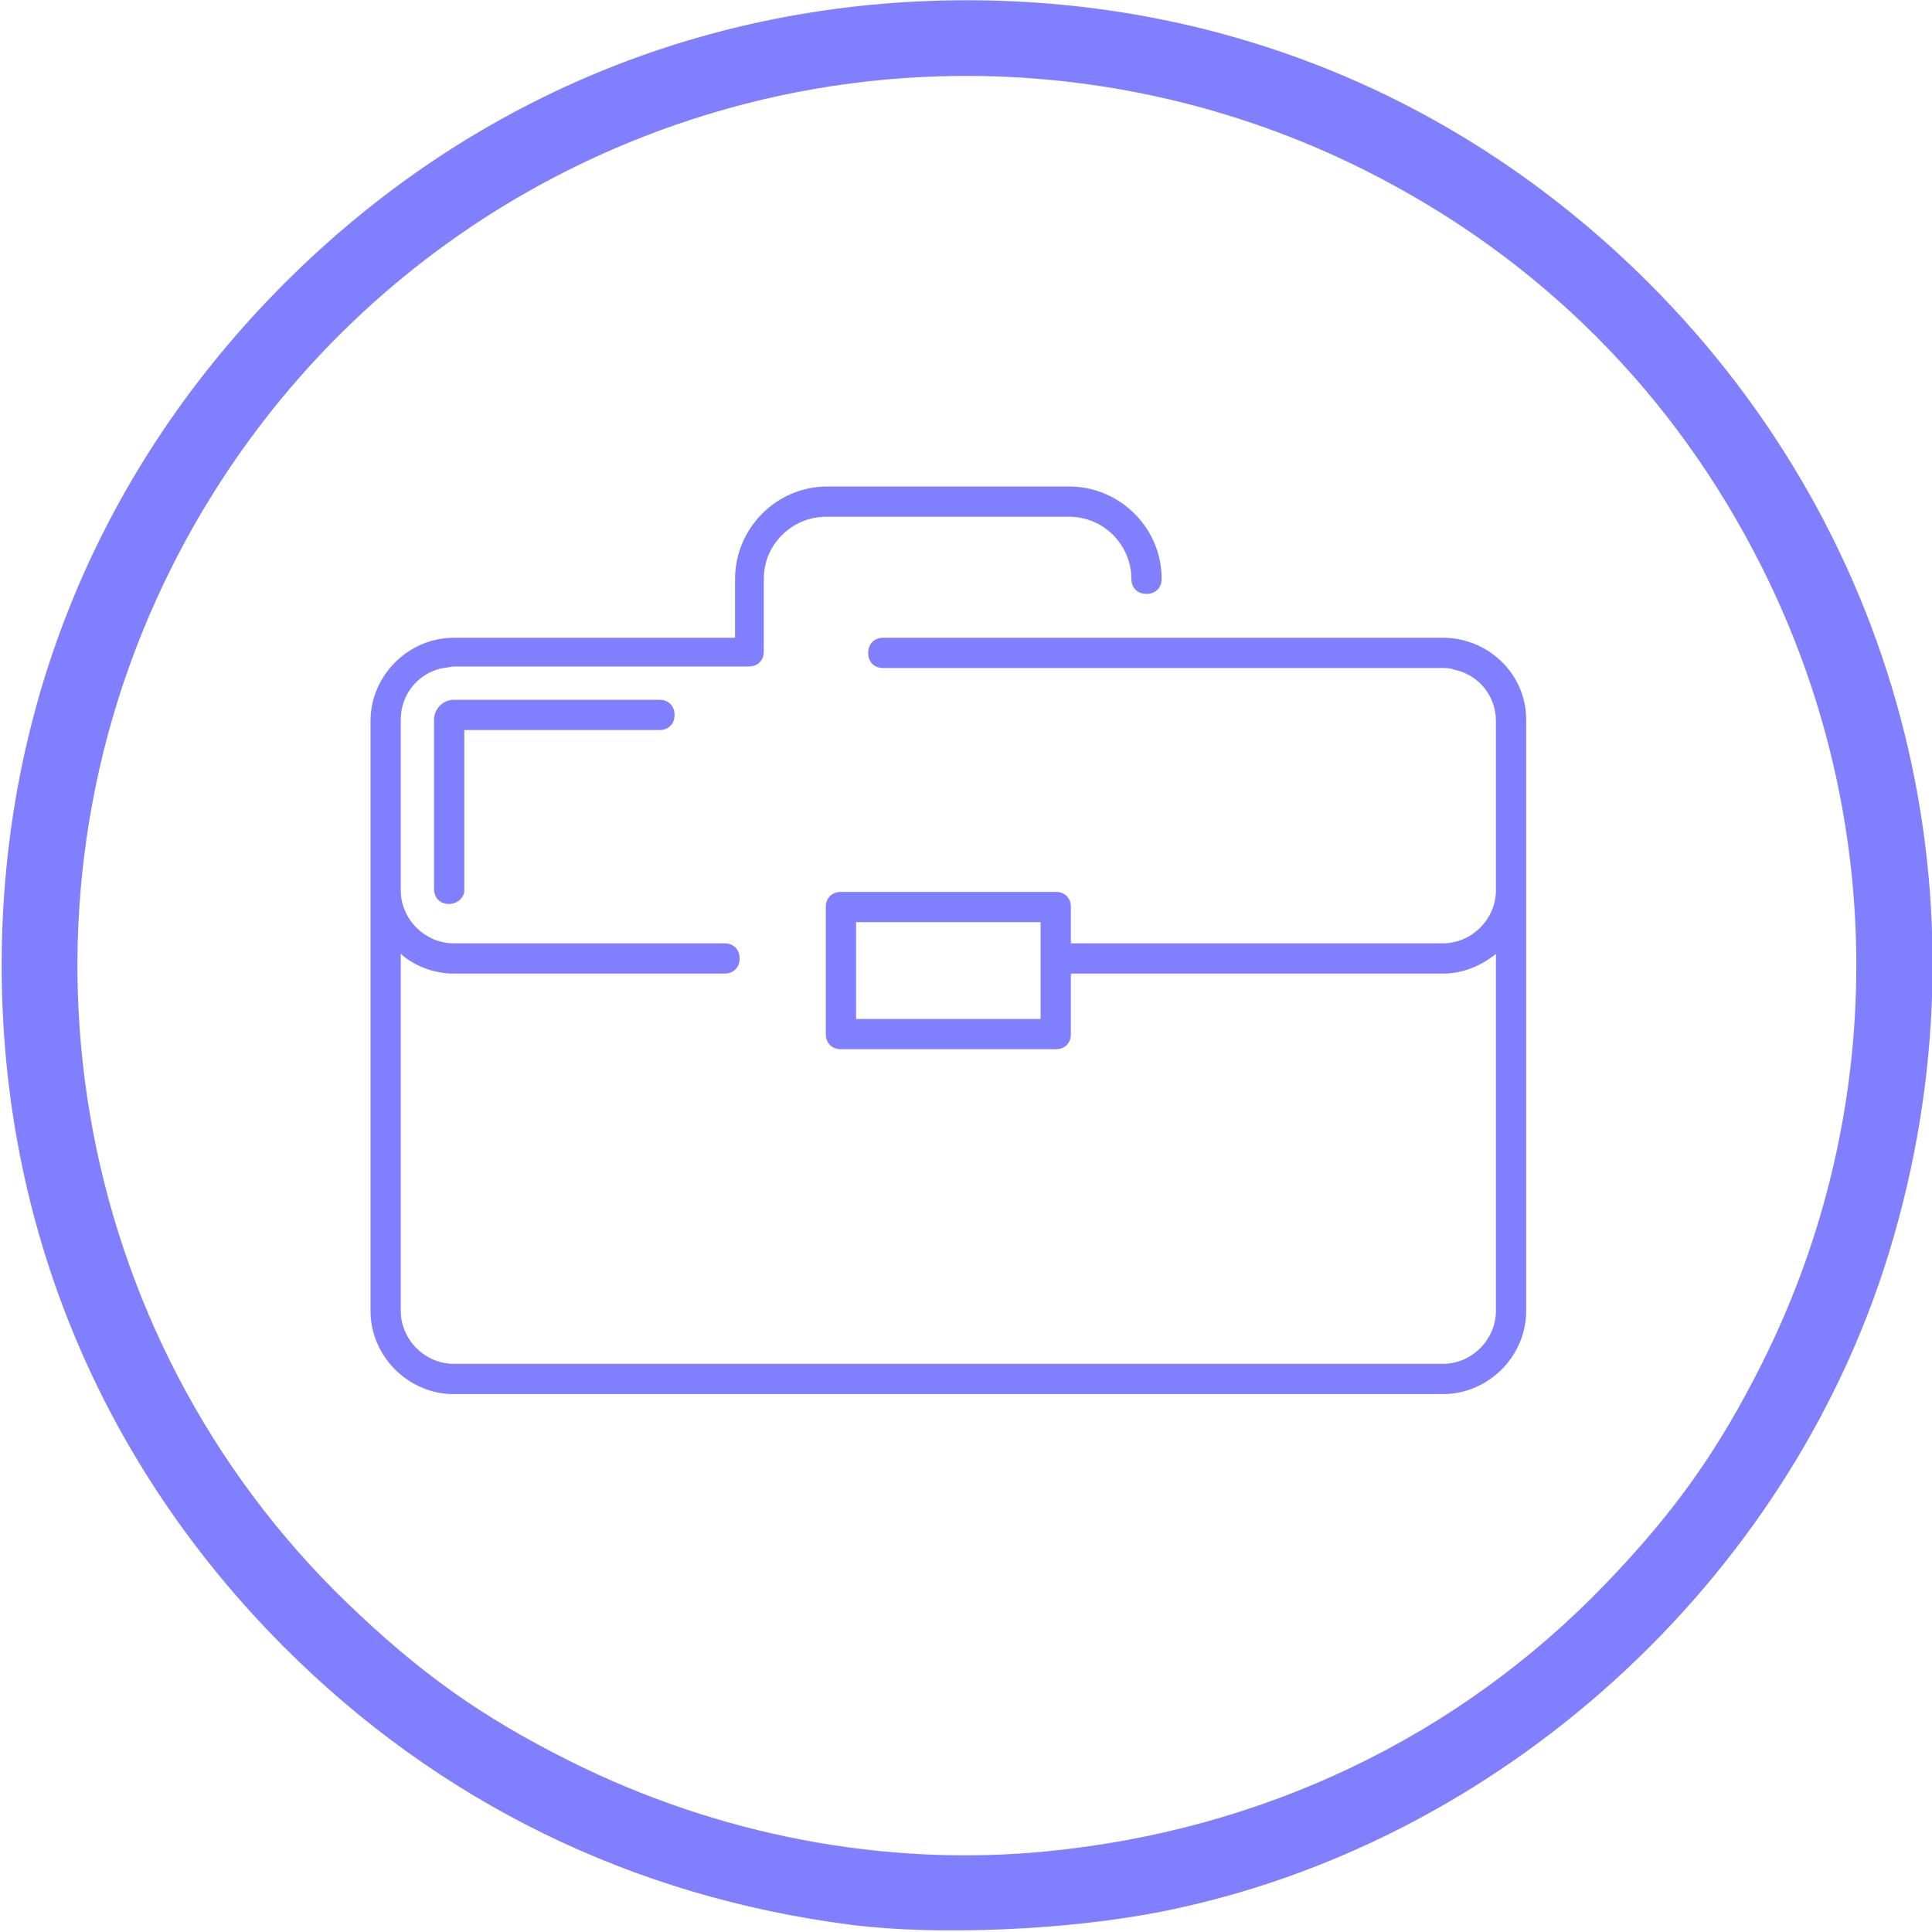
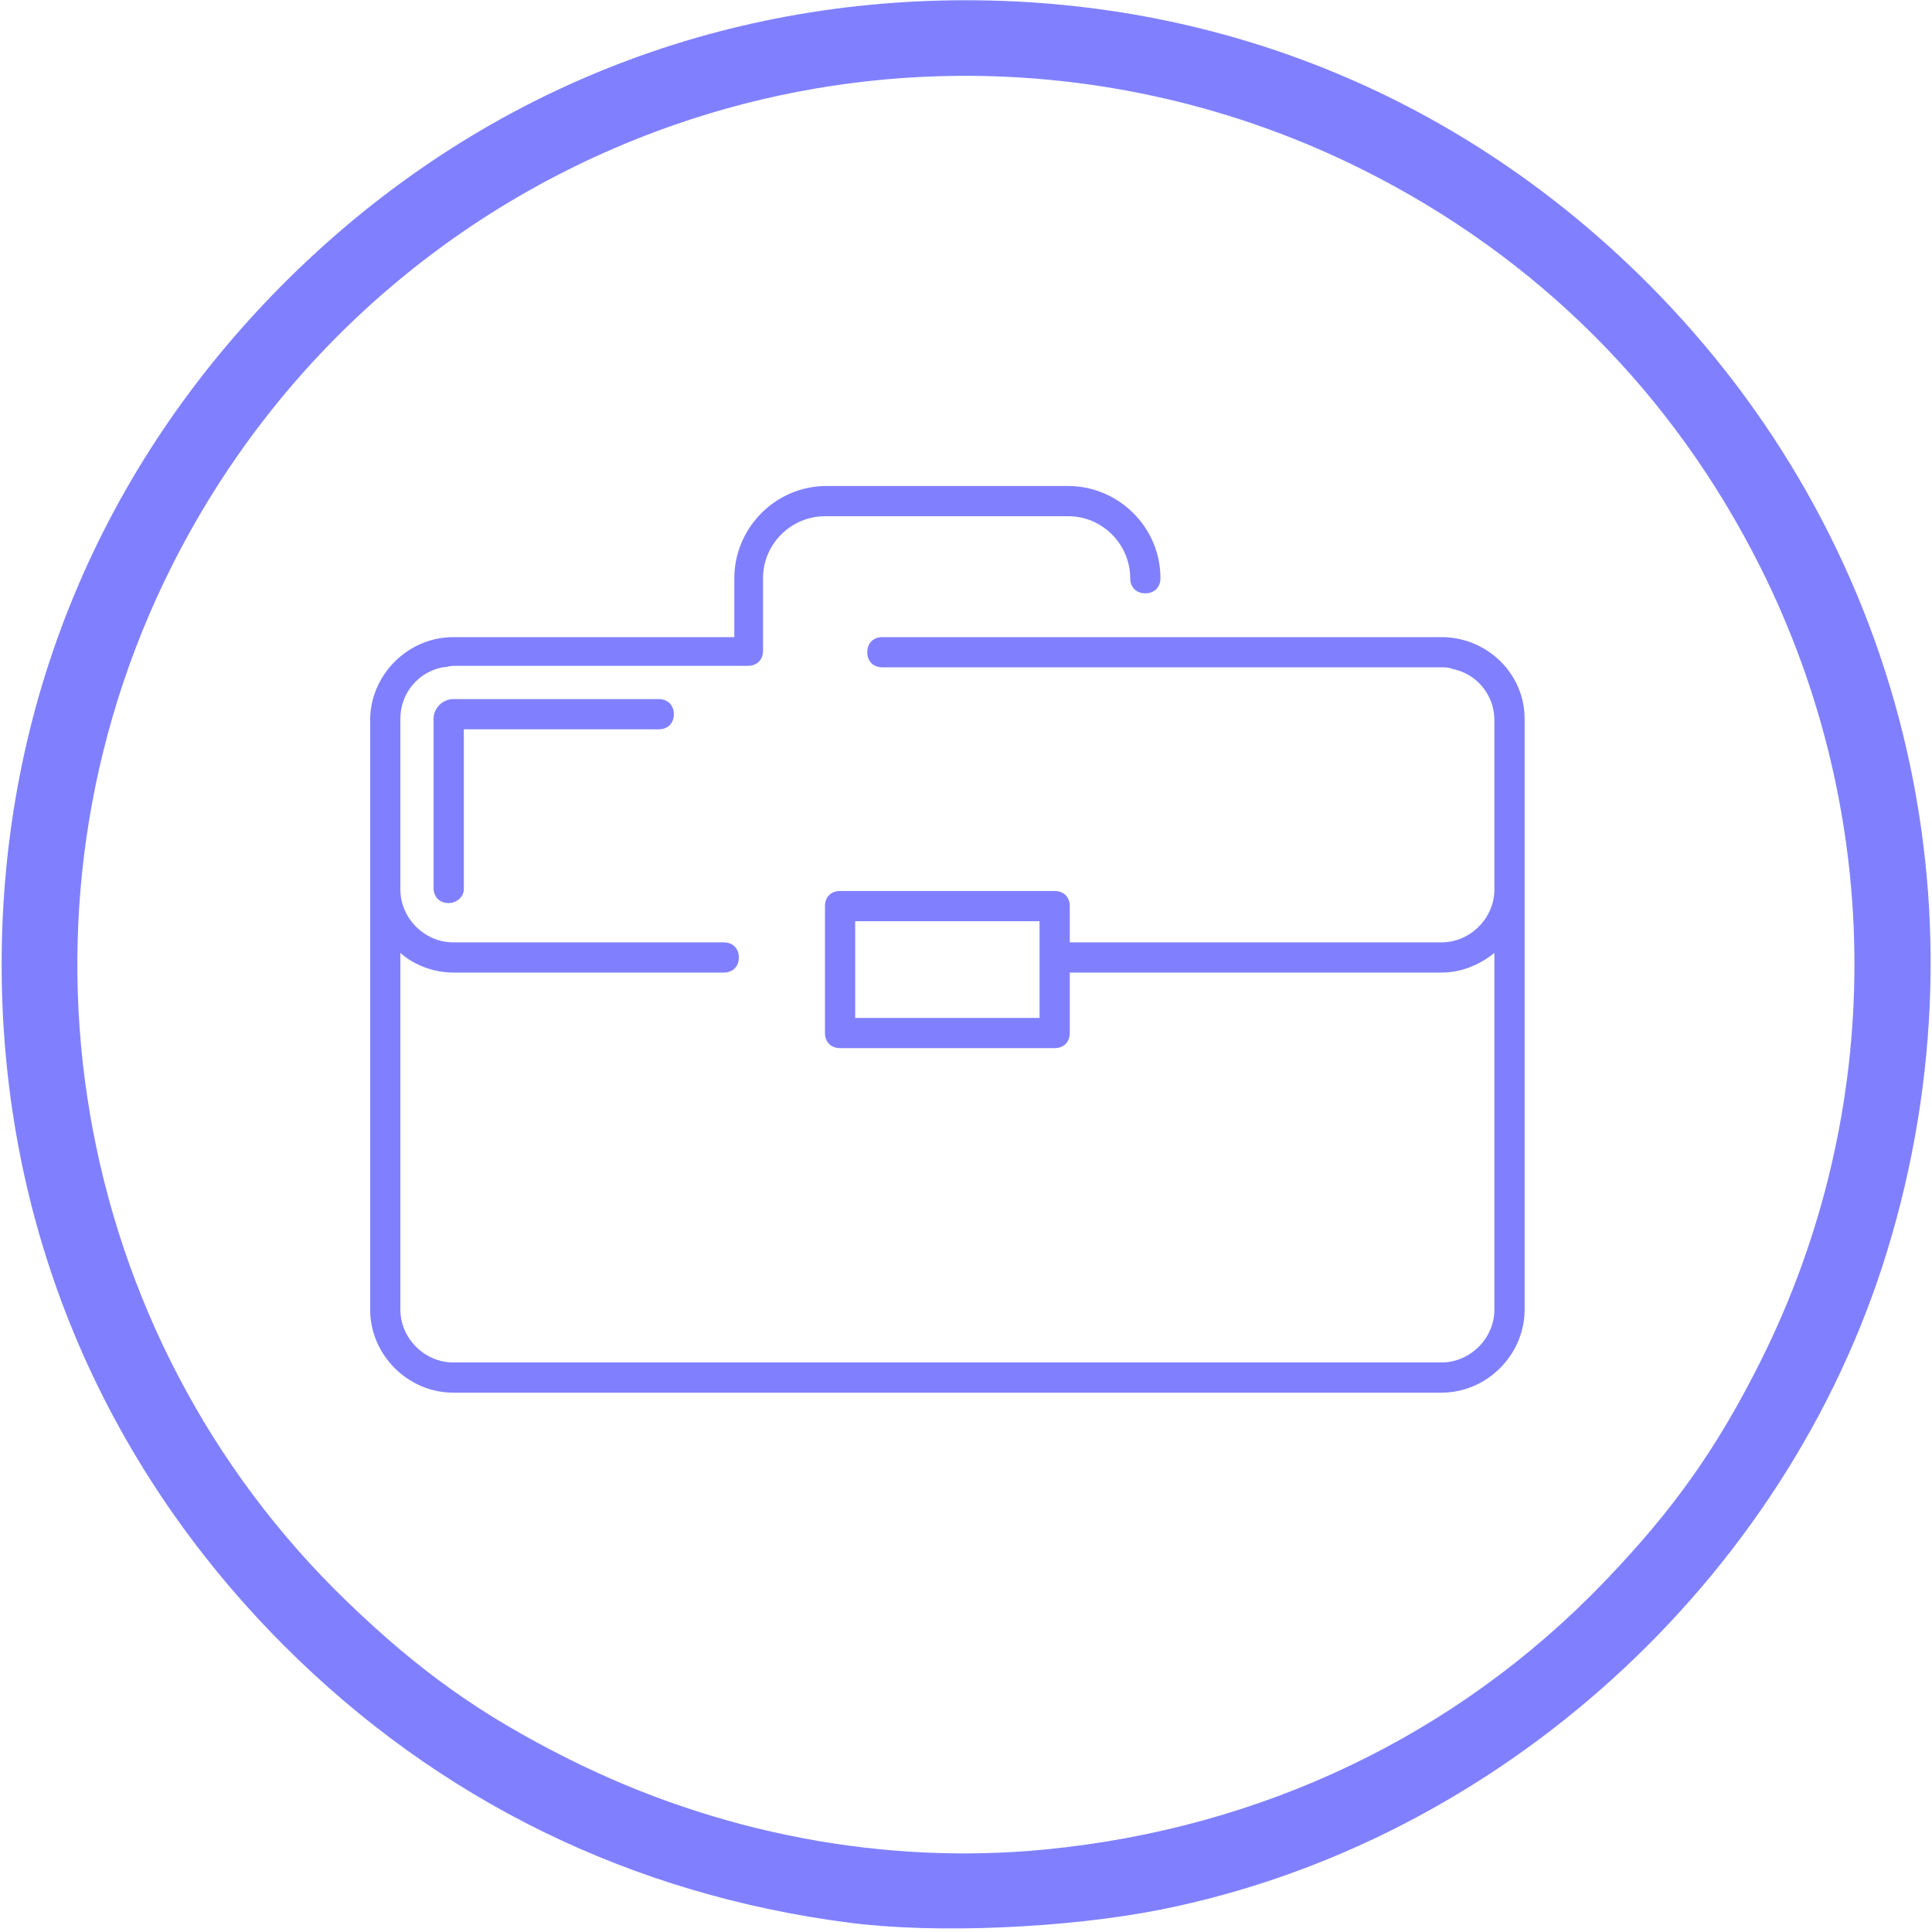
- <svg xmlns="http://www.w3.org/2000/svg" version="1.1" preserveAspectRatio="none" x="0px" y="0px" width="313.679" height="313.679" viewBox="0 0 313.679 313.679" id="svg2">
-   <defs id="defs4" />
-   <rect x="-233.474" y="220.363" display="none" width="334.407" height="263.333" id="rect3-4" style="clip-rule:evenodd;display:none;fill:#e7e7e7;fill-rule:evenodd" />
-   <g style="display:none" id="g8-0" display="none" transform="matrix(0.6500126,0,0,0.6718737,61.03905,13.82599)">
-     <path style="display:inline;fill:#394d54" id="path10-1" d="m 61.093,319.89 c 6.023,0 11.763,-0.157 17.219,-0.464 0.476,-0.026 0.932,-0.063 1.402,-0.092 0.005,-0.002 0.008,-0.002 0.012,-0.002 13.872,-0.855 25.876,-2.708 35.902,-5.57 0.002,-0.002 0.004,-0.002 0.006,-0.002 1.823,-0.521 3.588,-1.07 5.282,-1.656 1.894,-0.657 2.896,-2.725 2.241,-4.618 -0.656,-1.895 -2.722,-2.899 -4.618,-2.24 -12.734,4.412 -29.535,6.842 -50.125,7.298 -0.002,0 -0.004,0 -0.005,0 -10.477,0.232 -21.93,-0.044 -34.352,-0.843 0,0 0,0 -0.001,0 -0.635,-0.038 -1.259,-0.075 -1.9,-0.118 -1.995,-0.128 -3.731,1.374 -3.869,3.375 -0.136,1.999 1.376,3.73 3.375,3.866 2.537,0.173 5.03,0.321 7.49,0.453 0.392,0.021 0.77,0.034 1.158,0.054 l 0,0 c 7.256,0.366 14.194,0.559 20.783,0.559 z" display="inline" />
-   </g>
-   <rect x="-233.474" y="220.363" display="none" width="334.407" height="263.333" id="rect3" style="clip-rule:evenodd;display:none;fill:#e7e7e7;fill-rule:evenodd" />
-   <g style="display:none" id="g8" display="none" transform="matrix(0.6500125,0,0,0.6718737,61.03905,13.82599)">
-     <path style="display:inline;fill:#394d54" id="path10" d="m 61.093,319.89 c 6.023,0 11.763,-0.157 17.219,-0.464 0.476,-0.026 0.932,-0.063 1.402,-0.092 0.005,-0.002 0.008,-0.002 0.012,-0.002 13.872,-0.855 25.876,-2.708 35.902,-5.57 0.002,-0.002 0.004,-0.002 0.006,-0.002 1.823,-0.521 3.588,-1.07 5.282,-1.656 1.894,-0.657 2.896,-2.725 2.241,-4.618 -0.656,-1.895 -2.722,-2.899 -4.618,-2.24 -12.734,4.412 -29.535,6.842 -50.125,7.298 -0.002,0 -0.004,0 -0.005,0 -10.477,0.232 -21.93,-0.044 -34.352,-0.843 0,0 0,0 -0.001,0 -0.635,-0.038 -1.259,-0.075 -1.9,-0.118 -1.995,-0.128 -3.731,1.374 -3.869,3.375 -0.136,1.999 1.376,3.73 3.375,3.866 2.537,0.173 5.03,0.321 7.49,0.453 0.392,0.021 0.77,0.034 1.158,0.054 l 0,0 c 7.256,0.366 14.194,0.559 20.783,0.559 z" display="inline" />
-   </g>
-   <rect style="clip-rule:evenodd;display:none;fill:#e7e7e7;fill-rule:evenodd" id="rect3-4-9" height="166.724" width="211.723" display="none" y="188.962" x="232.313" />
-   <g transform="matrix(0.4115422,0,0,0.4253831,418.7779,58.19722)" display="none" id="g8-0-9" style="display:none">
-     <path display="inline" d="m 61.093,319.89 c 6.023,0 11.763,-0.157 17.219,-0.464 0.476,-0.026 0.932,-0.063 1.402,-0.092 0.005,-0.002 0.008,-0.002 0.012,-0.002 13.872,-0.855 25.876,-2.708 35.902,-5.57 0.002,-0.002 0.004,-0.002 0.006,-0.002 1.823,-0.521 3.588,-1.07 5.282,-1.656 1.894,-0.657 2.896,-2.725 2.241,-4.618 -0.656,-1.895 -2.722,-2.899 -4.618,-2.24 -12.734,4.412 -29.535,6.842 -50.125,7.298 -0.002,0 -0.004,0 -0.005,0 -10.477,0.232 -21.93,-0.044 -34.352,-0.843 0,0 0,0 -0.001,0 -0.635,-0.038 -1.259,-0.075 -1.9,-0.118 -1.995,-0.128 -3.731,1.374 -3.869,3.375 -0.136,1.999 1.376,3.73 3.375,3.866 2.537,0.173 5.03,0.321 7.49,0.453 0.392,0.021 0.77,0.034 1.158,0.054 l 0,0 c 7.256,0.366 14.194,0.559 20.783,0.559 z" id="path10-1-0" style="display:inline;fill:#394d54" />
-   </g>
-   <rect style="clip-rule:evenodd;display:none;fill:#e7e7e7;fill-rule:evenodd" id="rect3-7" height="166.724" width="211.723" display="none" y="188.962" x="232.313" />
-   <g transform="matrix(0.4115422,0,0,0.4253831,418.7779,58.19722)" display="none" id="g8-8" style="display:none">
-     <path display="inline" d="m 61.093,319.89 c 6.023,0 11.763,-0.157 17.219,-0.464 0.476,-0.026 0.932,-0.063 1.402,-0.092 0.005,-0.002 0.008,-0.002 0.012,-0.002 13.872,-0.855 25.876,-2.708 35.902,-5.57 0.002,-0.002 0.004,-0.002 0.006,-0.002 1.823,-0.521 3.588,-1.07 5.282,-1.656 1.894,-0.657 2.896,-2.725 2.241,-4.618 -0.656,-1.895 -2.722,-2.899 -4.618,-2.24 -12.734,4.412 -29.535,6.842 -50.125,7.298 -0.002,0 -0.004,0 -0.005,0 -10.477,0.232 -21.93,-0.044 -34.352,-0.843 0,0 0,0 -0.001,0 -0.635,-0.038 -1.259,-0.075 -1.9,-0.118 -1.995,-0.128 -3.731,1.374 -3.869,3.375 -0.136,1.999 1.376,3.73 3.375,3.866 2.537,0.173 5.03,0.321 7.49,0.453 0.392,0.021 0.77,0.034 1.158,0.054 l 0,0 c 7.256,0.366 14.194,0.559 20.783,0.559 z" id="path10-4" style="display:inline;fill:#394d54" />
-   </g>
-   <path style="fill:#8080ff;fill-opacity:1" d="M 156.97,0.041 C 114.812,0.041 76.083,16.103 46.208,45.977 16.334,75.852 0.27,114.583 0.27,156.741 c 0,42.158 16.064,80.887 45.938,110.762 25.086,25.086 56.44,40.436 91.924,45.003 13.933,1.793 35.294,0.885 50.521,-2.149 C 243.468,299.435 290.302,256.976 306.715,203.323 323.935,147.031 309.165,87.408 267.734,45.977 237.859,16.103 199.128,0.041 156.97,0.041 Z M 155.544,12.33 c 22.678,-0.206 45.339,4.929 65.994,15.278 28.308,14.182 50.384,36.258 64.566,64.566 20.386,40.691 20.386,88.442 0,129.133 -7.114,14.199 -14.2,24.182 -25.486,35.905 -23.885,24.811 -55.509,39.939 -90.679,43.375 -26.234,2.563 -53.305,-2.576 -77.534,-14.714 C 78.205,278.759 68.221,271.674 56.497,260.388 11.272,216.851 -0.375,148.487 27.839,92.173 44.797,58.323 73.93,32.716 109.609,20.297 c 14.895,-5.184 30.419,-7.826 45.935,-7.967 z" id="path4212" />
-   <g id="g4161" transform="matrix(2.455915,0,0,2.455915,43.45665,42.15132)" style="fill:#8080ff">
-     <path id="path4151-8" d="m 77.7,25 -37,0 c -0.6,0 -1,0.4 -1,1 0,0.6 0.4,1 1,1 l 37,0 c 0.2,0 0.5,0 0.7,0.1 1.6,0.3 2.8,1.7 2.8,3.4 l 0,11.2 c 0,1.9 -1.6,3.5 -3.5,3.5 l -24.6,0 0,-2.4 c 0,-0.6 -0.4,-1 -1,-1 l -14.2,0 c -0.6,0 -1,0.4 -1,1 l 0,8.4 c 0,0.6 0.4,1 1,1 l 14.2,0 c 0.6,0 1,-0.4 1,-1 l 0,-4 24.6,0 c 1.3,0 2.5,-0.5 3.5,-1.3 l 0,23.6 c 0,1.9 -1.6,3.5 -3.5,3.5 L 12.3,73 C 10.4,73 8.8,71.4 8.8,69.5 l 0,-23.6 c 0.9,0.8 2.2,1.3 3.5,1.3 l 17.9,0 c 0.6,0 1,-0.4 1,-1 0,-0.6 -0.4,-1 -1,-1 l -17.9,0 c -1.9,0 -3.5,-1.6 -3.5,-3.5 l 0,-11.3 c 0,-1.7 1.2,-3.1 2.8,-3.4 0.2,0 0.5,-0.1 0.7,-0.1 l 19.5,0 c 0.6,0 1,-0.4 1,-1 l 0,-4.8 c 0,-2.3 1.9,-4.1 4.1,-4.1 L 53,17 c 2.3,0 4.1,1.9 4.1,4.1 0,0.6 0.4,1 1,1 0.6,0 1,-0.4 1,-1 C 59.1,17.7 56.3,15 53,15 l -16,0 c -3.4,0 -6.1,2.8 -6.1,6.1 l 0,3.9 -18.6,0 c -3,0 -5.5,2.5 -5.5,5.5 l 0,11.2 0,27.8 c 0,3 2.5,5.5 5.5,5.5 l 65.4,0 c 3,0 5.5,-2.5 5.5,-5.5 l 0,-27.9 0,-11.2 c 0,-3 -2.5,-5.4 -5.5,-5.4 z m -26.6,25.2 -12.2,0 0,-6.4 12.2,0 0,6.4 z" style="fill:#8080ff" />
-     <path id="path4153-2" d="m 12,42.6 c -0.6,0 -1,-0.4 -1,-1 l 0,-11.2 c 0,-0.7 0.6,-1.3 1.3,-1.3 l 13.6,0 c 0.6,0 1,0.4 1,1 0,0.6 -0.4,1 -1,1 l -12.9,0 0,10.6 c 0,0.5 -0.5,0.9 -1,0.9 z" style="fill:#8080ff" />
+ <svg xmlns="http://www.w3.org/2000/svg" width="256pt" height="256pt" viewBox="0 0 256 256" version="1.1">
+   <g id="surface1">
+     <path style=" stroke:none;fill-rule:nonzero;fill:rgb(50.196%,50.196%,100%);fill-opacity:1;" d="M 127.977 0.031 C 93.605 0.031 62.031 13.129 37.672 37.484 C 13.316 61.84 0.219 93.418 0.219 127.789 C 0.219 162.16 13.316 193.734 37.672 218.09 C 58.125 238.543 83.688 251.059 112.617 254.781 C 123.977 256.246 141.391 255.504 153.805 253.031 C 198.496 244.125 236.68 209.508 250.062 165.766 C 264.102 119.871 252.059 71.262 218.281 37.484 C 193.922 13.129 162.348 0.031 127.977 0.031 Z M 126.812 10.051 C 145.301 9.883 163.777 14.07 180.617 22.508 C 203.695 34.07 221.695 52.066 233.258 75.148 C 249.879 108.324 249.879 147.254 233.258 180.43 C 227.457 192.004 221.68 200.145 212.477 209.703 C 193.004 229.93 167.223 242.262 138.547 245.062 C 117.16 247.152 95.09 242.965 75.336 233.066 C 63.758 227.27 55.621 221.492 46.062 212.289 C 9.191 176.797 -0.305 121.059 22.695 75.148 C 36.523 47.551 60.273 26.672 89.363 16.547 C 101.508 12.32 114.164 10.168 126.812 10.051 Z M 126.812 10.051 " />
+     <path style=" stroke:none;fill-rule:nonzero;fill:rgb(50.196%,50.196%,100%);fill-opacity:1;" d="M 191.008 84.422 L 116.922 84.422 C 115.723 84.422 114.918 85.223 114.918 86.426 C 114.918 87.625 115.723 88.426 116.922 88.426 L 191.008 88.426 C 191.406 88.426 192.008 88.426 192.406 88.629 C 195.613 89.227 198.016 92.031 198.016 95.434 L 198.016 117.859 C 198.016 121.664 194.812 124.867 191.008 124.867 L 141.75 124.867 L 141.75 120.062 C 141.75 118.863 140.949 118.059 139.75 118.059 L 111.316 118.059 C 110.113 118.059 109.312 118.863 109.312 120.062 L 109.312 136.883 C 109.312 138.082 110.113 138.883 111.316 138.883 L 139.75 138.883 C 140.949 138.883 141.75 138.082 141.75 136.883 L 141.75 128.871 L 191.008 128.871 C 193.609 128.871 196.012 127.871 198.016 126.27 L 198.016 173.523 C 198.016 177.328 194.812 180.531 191.008 180.531 L 60.059 180.531 C 56.254 180.531 53.051 177.328 53.051 173.523 L 53.051 126.27 C 54.852 127.871 57.453 128.871 60.059 128.871 L 95.898 128.871 C 97.102 128.871 97.902 128.07 97.902 126.871 C 97.902 125.668 97.102 124.867 95.898 124.867 L 60.059 124.867 C 56.254 124.867 53.051 121.664 53.051 117.859 L 53.051 95.234 C 53.051 91.832 55.453 89.027 58.656 88.426 C 59.055 88.426 59.656 88.227 60.059 88.227 L 99.102 88.227 C 100.305 88.227 101.105 87.426 101.105 86.223 L 101.105 76.613 C 101.105 72.008 104.91 68.402 109.312 68.402 L 141.551 68.402 C 146.156 68.402 149.758 72.207 149.758 76.613 C 149.758 77.816 150.559 78.617 151.762 78.617 C 152.965 78.617 153.766 77.816 153.766 76.613 C 153.766 69.805 148.156 64.398 141.551 64.398 L 109.516 64.398 C 102.707 64.398 97.301 70.008 97.301 76.613 L 97.301 84.422 L 60.059 84.422 C 54.051 84.422 49.047 89.43 49.047 95.434 L 49.047 173.523 C 49.047 179.531 54.051 184.535 60.059 184.535 L 191.008 184.535 C 197.012 184.535 202.02 179.531 202.02 173.523 L 202.02 95.234 C 202.02 89.227 197.012 84.422 191.008 84.422 Z M 137.746 134.879 L 113.316 134.879 L 113.316 122.066 L 137.746 122.066 Z M 137.746 134.879 " />
+     <path style=" stroke:none;fill-rule:nonzero;fill:rgb(50.196%,50.196%,100%);fill-opacity:1;" d="M 59.457 119.664 C 58.254 119.664 57.453 118.863 57.453 117.66 L 57.453 95.234 C 57.453 93.832 58.656 92.633 60.059 92.633 L 87.289 92.633 C 88.488 92.633 89.289 93.434 89.289 94.633 C 89.289 95.836 88.488 96.637 87.289 96.637 L 61.461 96.637 L 61.461 117.859 C 61.461 118.863 60.457 119.664 59.457 119.664 Z M 59.457 119.664 " />
  </g>
</svg>
